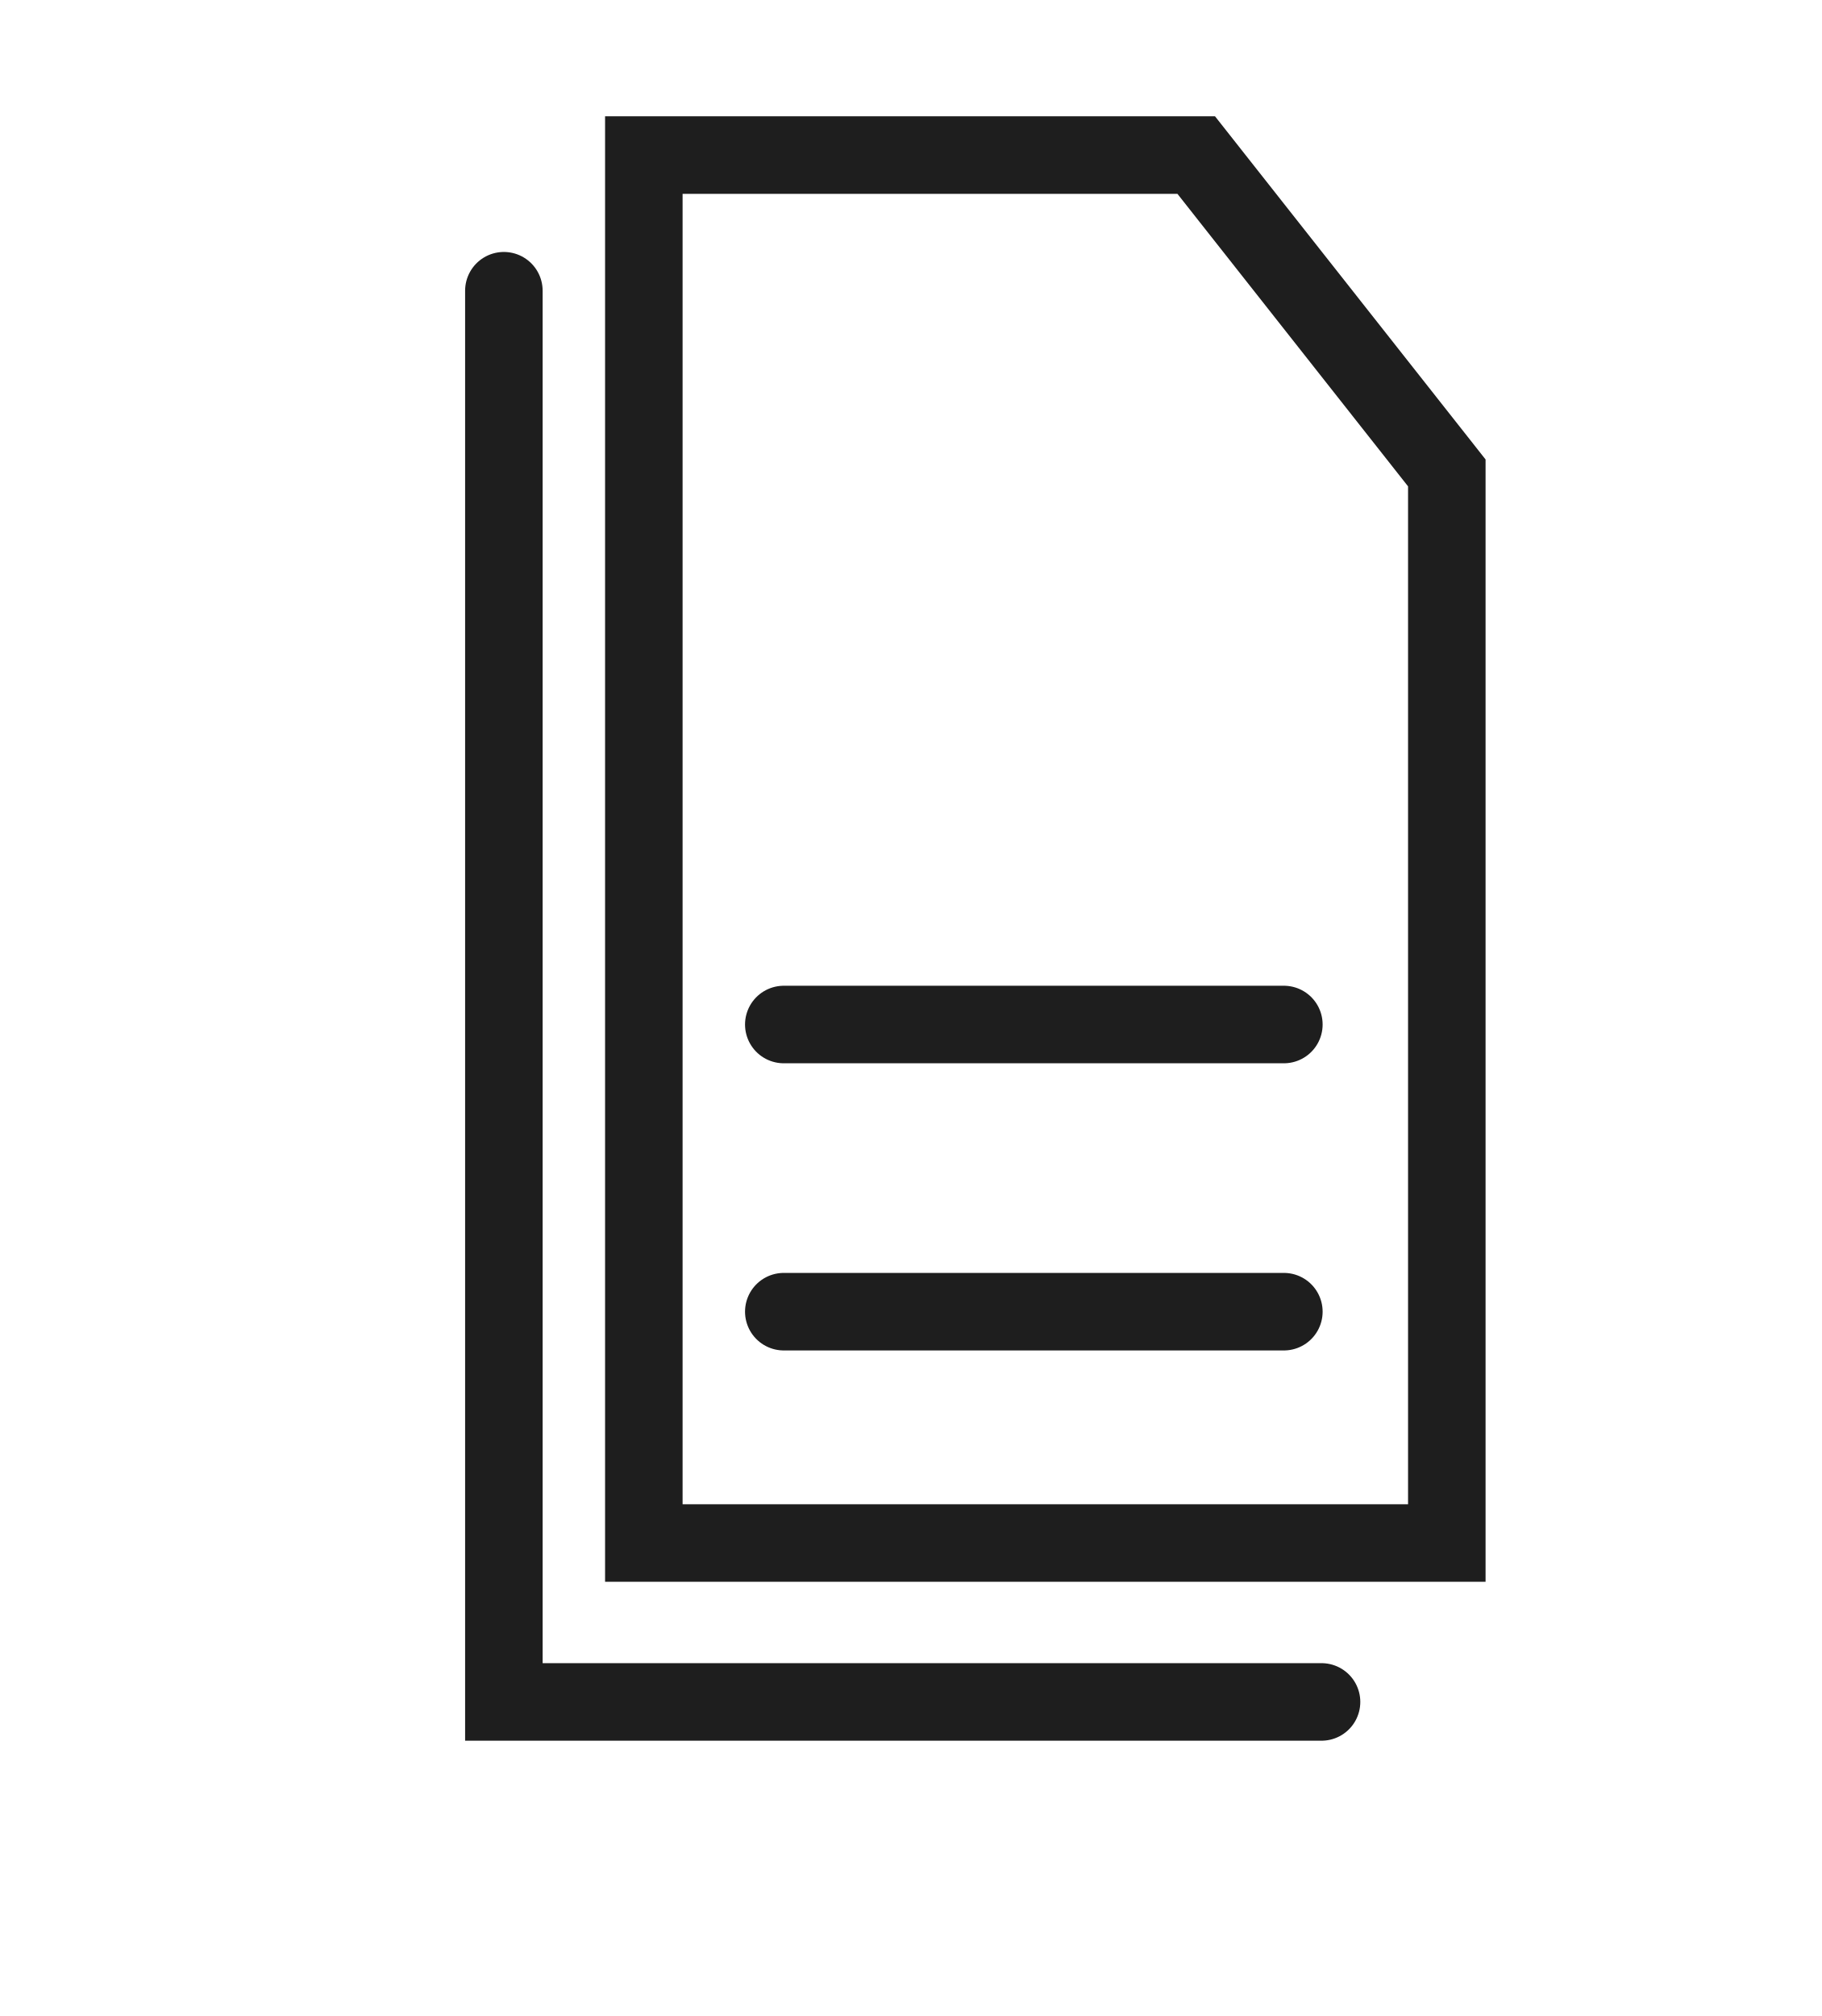
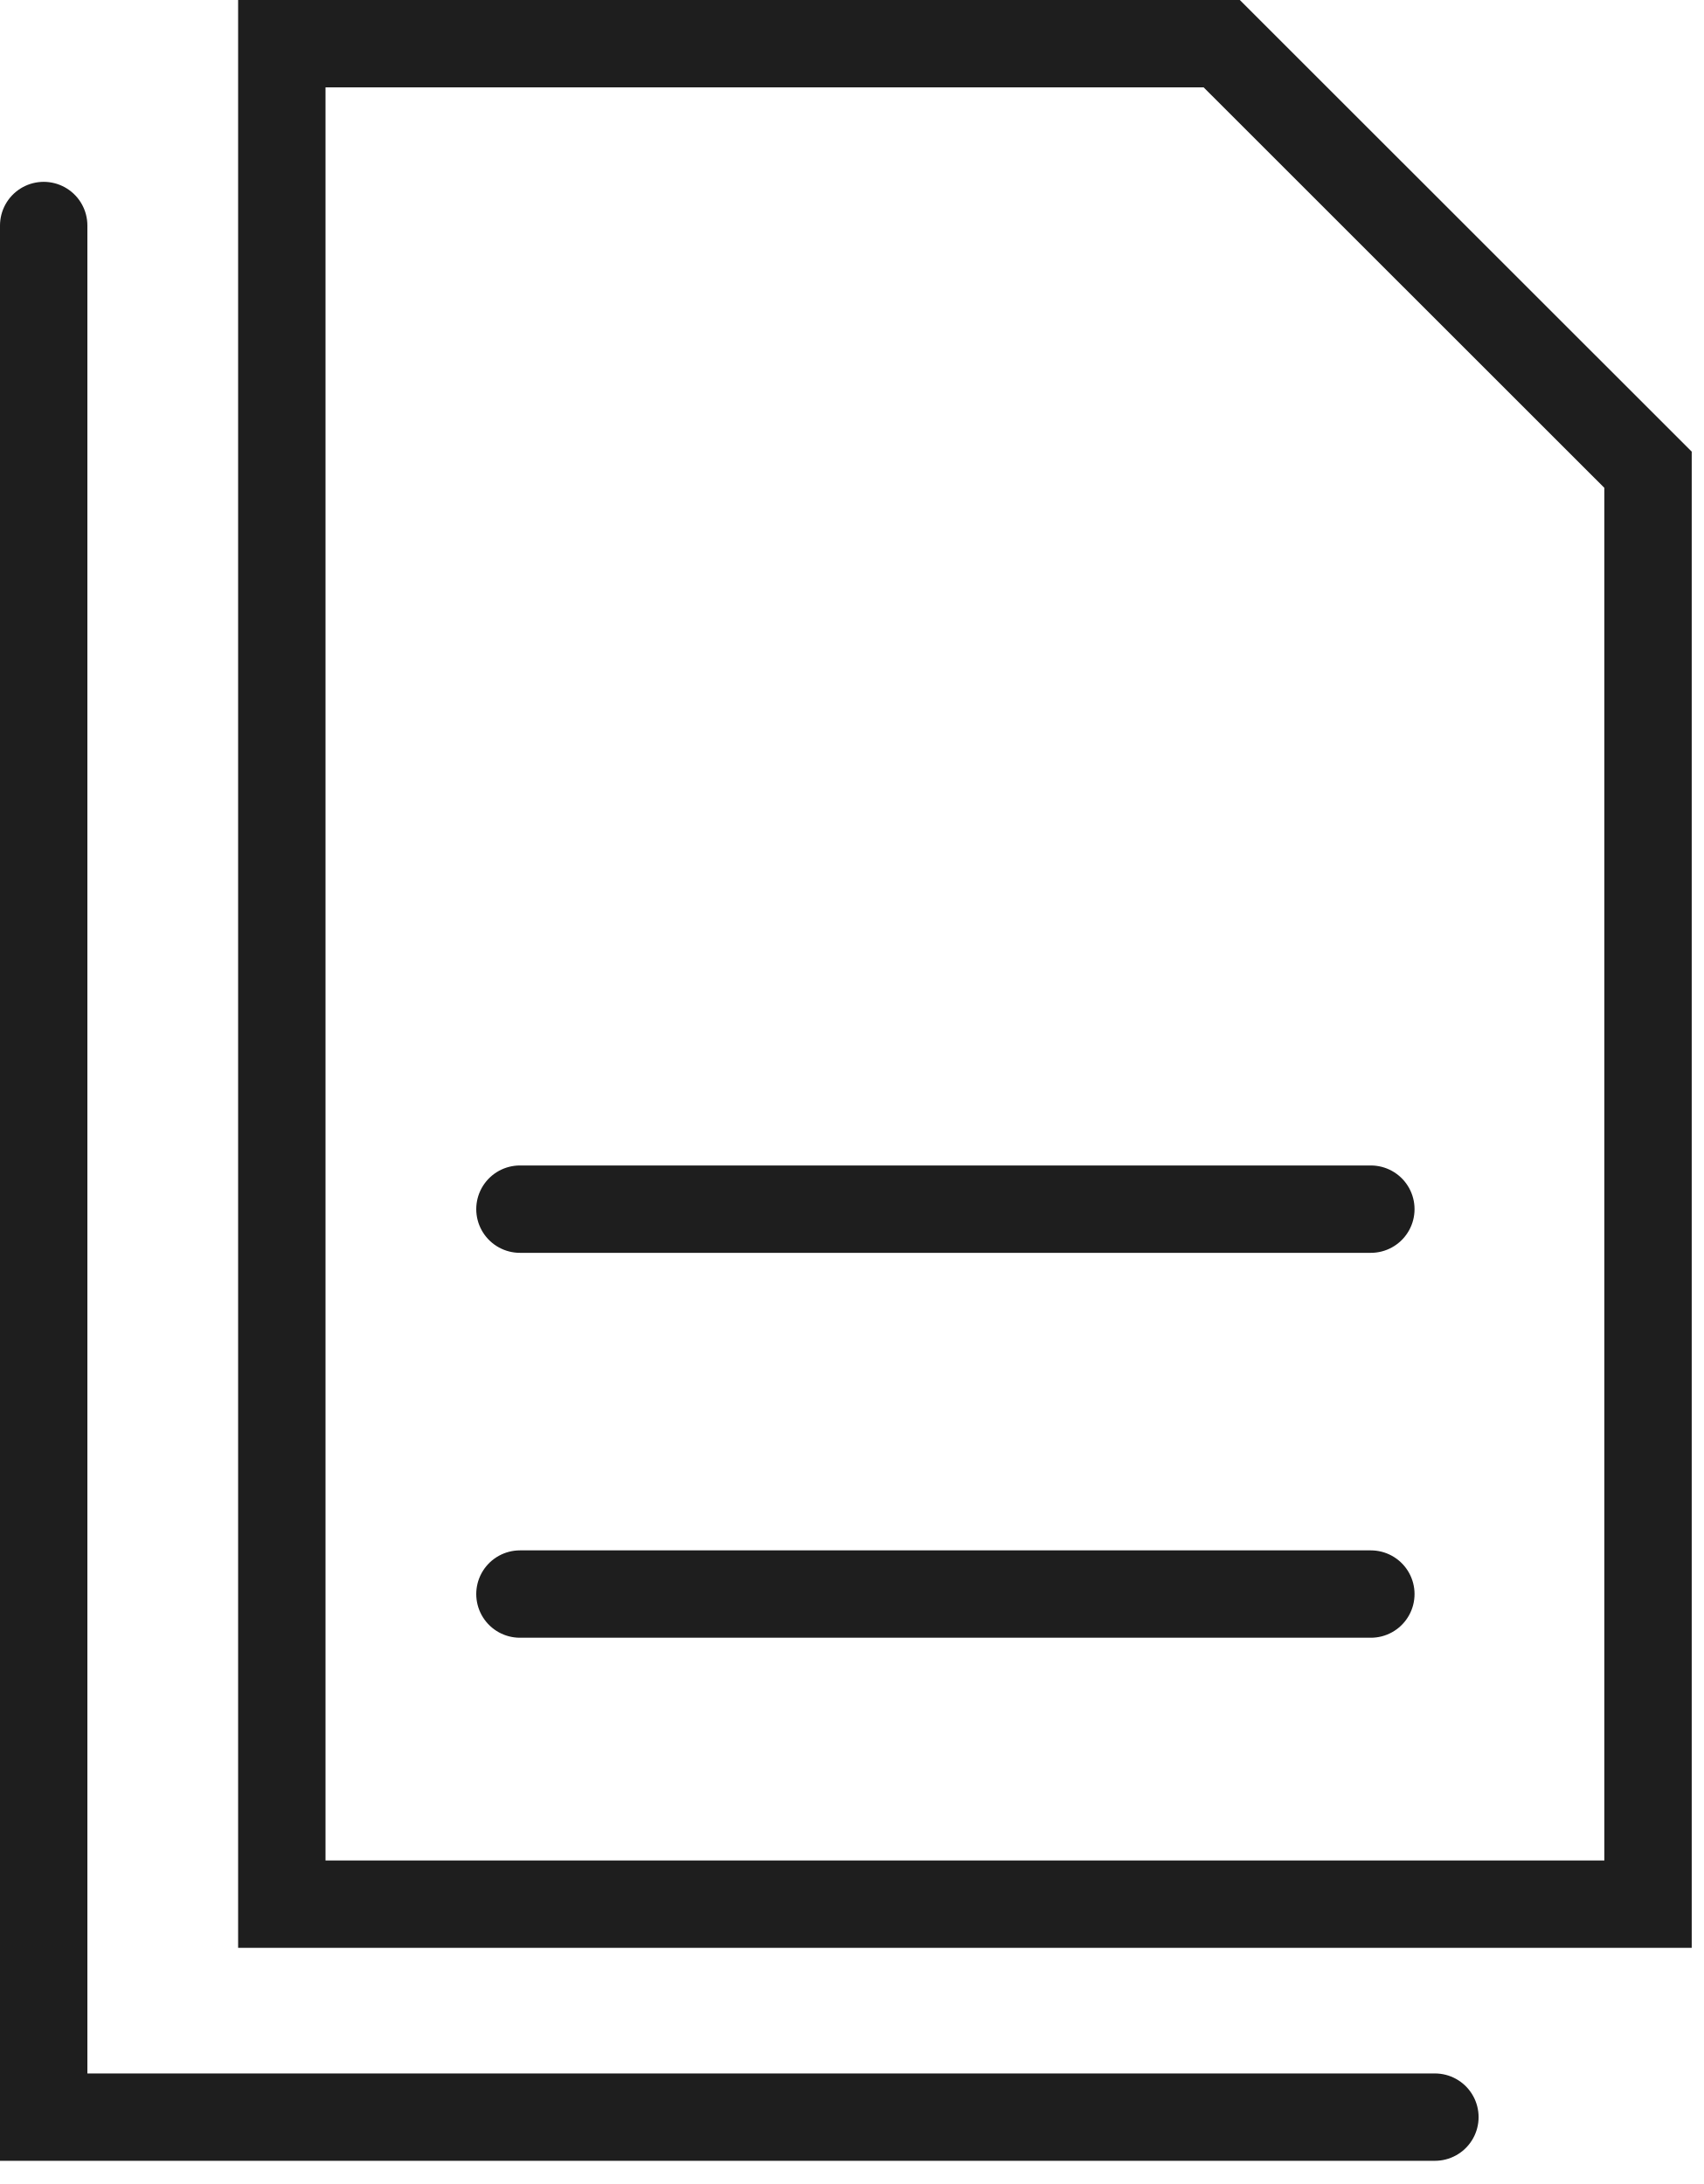
- <svg xmlns="http://www.w3.org/2000/svg" width="47" height="52" viewBox="0 0 47 52" fill="none">
-   <path d="M37.328 39.8H16.611V4H30.863L37.328 12.198V39.8Z" stroke="#1E1E1E" stroke-width="2" stroke-miterlimit="10" stroke-linecap="round" />
-   <path d="M20.222 26.426H33.124" stroke="#1E1E1E" stroke-width="2" stroke-miterlimit="10" stroke-linecap="round" />
-   <path d="M20.222 33.833H33.124" stroke="#1E1E1E" stroke-width="2" stroke-miterlimit="10" stroke-linecap="round" />
-   <path d="M13 7.499V43.899H34.096" stroke="#1E1E1E" stroke-width="2" stroke-miterlimit="10" stroke-linecap="round" />
+ <svg xmlns="http://www.w3.org/2000/svg" width="39" height="50" viewBox="0 0 39 50" fill="none">
+   <path d="M37.719 43.593H6.45V1H27.962L37.719 10.754V43.593Z" stroke="#1E1E1E" stroke-width="2" stroke-miterlimit="10" stroke-linecap="round" />
+   <path d="M11.9 27.682H31.375" stroke="#1E1E1E" stroke-width="2" stroke-miterlimit="10" stroke-linecap="round" />
+   <path d="M11.9 36.494H31.375" stroke="#1E1E1E" stroke-width="2" stroke-miterlimit="10" stroke-linecap="round" />
+   <path d="M1 5.163V48.469H32.841" stroke="#1E1E1E" stroke-width="2" stroke-miterlimit="10" stroke-linecap="round" />
</svg>
